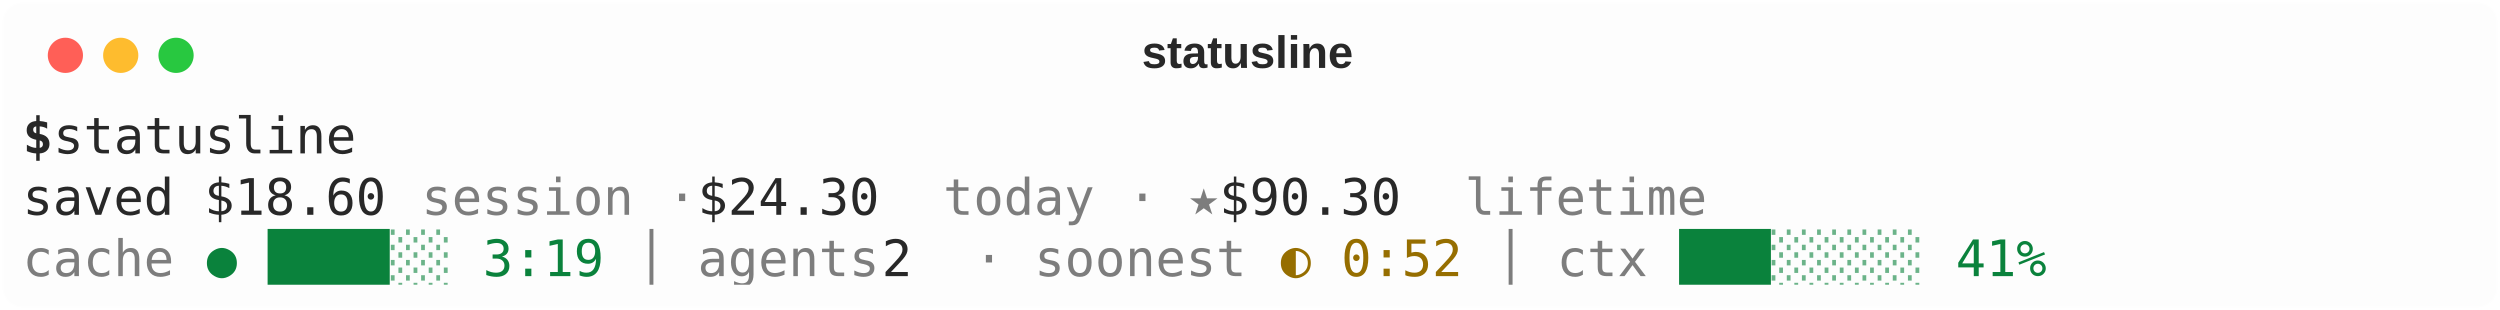
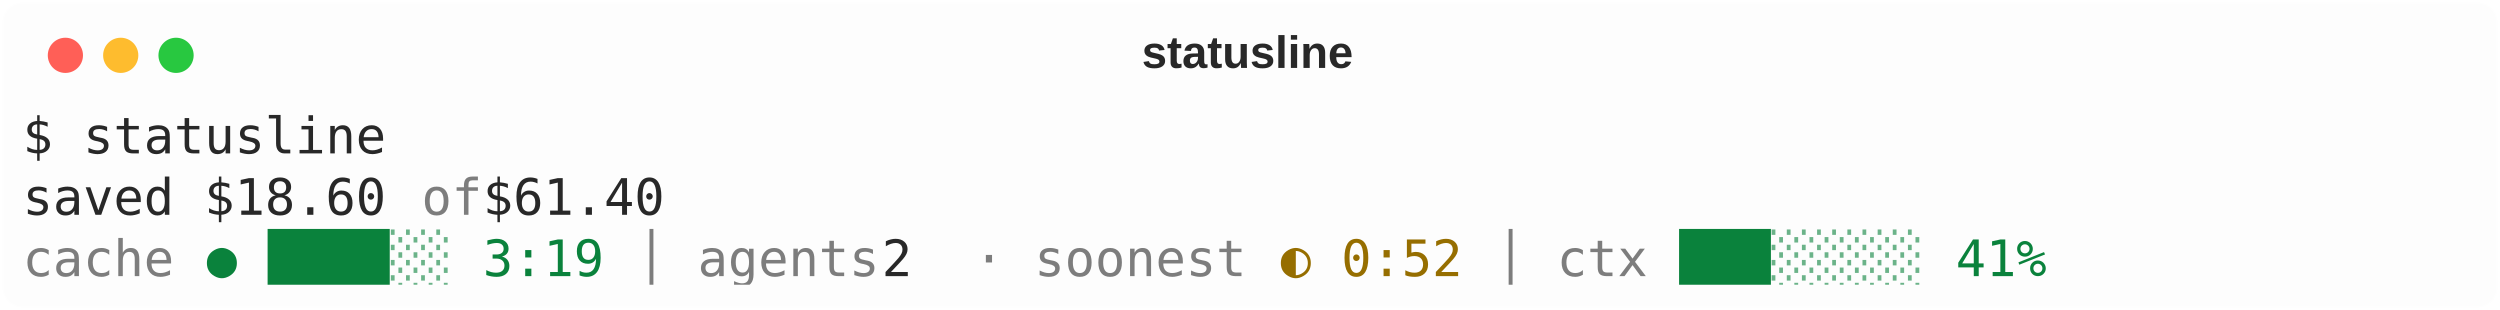
<svg xmlns="http://www.w3.org/2000/svg" class="rich-terminal" viewBox="0 0 994 123.2">
  <style>

    @font-face {
        font-family: "Fira Code";
        src: local("FiraCode-Regular"),
                url("https://cdnjs.cloudflare.com/ajax/libs/firacode/6.2.0/woff2/FiraCode-Regular.woff2") format("woff2"),
                url("https://cdnjs.cloudflare.com/ajax/libs/firacode/6.2.0/woff/FiraCode-Regular.woff") format("woff");
        font-style: normal;
        font-weight: 400;
    }
    @font-face {
        font-family: "Fira Code";
        src: local("FiraCode-Bold"),
                url("https://cdnjs.cloudflare.com/ajax/libs/firacode/6.2.0/woff2/FiraCode-Bold.woff2") format("woff2"),
                url("https://cdnjs.cloudflare.com/ajax/libs/firacode/6.2.0/woff/FiraCode-Bold.woff") format("woff");
        font-style: bold;
        font-weight: 700;
    }

-     .terminal-3967943912-matrix {
+     .terminal-2730337852-matrix {
        font-family: Fira Code, monospace;
        font-size: 20px;
        line-height: 24.4px;
        font-variant-east-asian: full-width;
    }

-     .terminal-3967943912-title {
+     .terminal-2730337852-title {
        font-size: 18px;
        font-weight: bold;
        font-family: arial;
    }

-     .terminal-3967943912-r1 { fill: #282828;font-weight: bold }
- .terminal-3967943912-r2 { fill: #282828 }
- .terminal-3967943912-r3 { fill: #7d7d7d }
- .terminal-3967943912-r4 { fill: #0a823c }
- .terminal-3967943912-r5 { fill: #6bb389 }
- .terminal-3967943912-r6 { fill: #966e00 }
+     .terminal-2730337852-r1 { fill: #282828 }
+ .terminal-2730337852-r2 { fill: #7d7d7d }
+ .terminal-2730337852-r3 { fill: #0a823c }
+ .terminal-2730337852-r4 { fill: #6bb389 }
+ .terminal-2730337852-r5 { fill: #966e00 }
    </style>
  <defs>
-     <clipPath id="terminal-3967943912-clip-terminal">
+     <clipPath id="terminal-2730337852-clip-terminal">
      <rect x="0" y="0" width="975.0" height="72.2" />
    </clipPath>
-     <clipPath id="terminal-3967943912-line-0">
+     <clipPath id="terminal-2730337852-line-0">
      <rect x="0" y="1.5" width="976" height="24.65" />
    </clipPath>
-     <clipPath id="terminal-3967943912-line-1">
+     <clipPath id="terminal-2730337852-line-1">
      <rect x="0" y="25.9" width="976" height="24.65" />
    </clipPath>
  </defs>
  <rect fill="#fdfdfd" stroke="rgba(255,255,255,0.35)" stroke-width="1" x="1" y="1" width="992" height="121.2" rx="8" />
-   <text class="terminal-3967943912-title" fill="#282828" text-anchor="middle" x="496" y="27">statusline</text>
+   <text class="terminal-2730337852-title" fill="#282828" text-anchor="middle" x="496" y="27">statusline</text>
  <g transform="translate(26,22)">
    <circle cx="0" cy="0" r="7" fill="#ff5f57" />
    <circle cx="22" cy="0" r="7" fill="#febc2e" />
    <circle cx="44" cy="0" r="7" fill="#28c840" />
  </g>
-   <g transform="translate(9, 41)" clip-path="url(#terminal-3967943912-clip-terminal)">
-     <g class="terminal-3967943912-matrix">
-       <text class="terminal-3967943912-r1" x="0" y="20" textLength="12.2" clip-path="url(#terminal-3967943912-line-0)">$</text>
-       <text class="terminal-3967943912-r2" x="12.2" y="20" textLength="134.2" clip-path="url(#terminal-3967943912-line-0)"> statusline</text>
-       <text class="terminal-3967943912-r2" x="976" y="20" textLength="12.2" clip-path="url(#terminal-3967943912-line-0)">
+   <g transform="translate(9, 41)" clip-path="url(#terminal-2730337852-clip-terminal)">
+     <g class="terminal-2730337852-matrix">
+       <text class="terminal-2730337852-r1" x="0" y="20" textLength="146.4" clip-path="url(#terminal-2730337852-line-0)">$ statusline</text>
+       <text class="terminal-2730337852-r1" x="976" y="20" textLength="12.2" clip-path="url(#terminal-2730337852-line-0)">
</text>
-       <text class="terminal-3967943912-r2" x="0" y="44.4" textLength="158.6" clip-path="url(#terminal-3967943912-line-1)">saved $18.60 </text>
-       <text class="terminal-3967943912-r3" x="158.6" y="44.4" textLength="85.4" clip-path="url(#terminal-3967943912-line-1)">session</text>
-       <text class="terminal-3967943912-r3" x="256.2" y="44.4" textLength="12.2" clip-path="url(#terminal-3967943912-line-1)">·</text>
-       <text class="terminal-3967943912-r2" x="268.4" y="44.4" textLength="97.6" clip-path="url(#terminal-3967943912-line-1)"> $24.30 </text>
-       <text class="terminal-3967943912-r3" x="366" y="44.4" textLength="61" clip-path="url(#terminal-3967943912-line-1)">today</text>
-       <text class="terminal-3967943912-r3" x="439.2" y="44.4" textLength="12.2" clip-path="url(#terminal-3967943912-line-1)">·</text>
-       <text class="terminal-3967943912-r3" x="463.6" y="44.4" textLength="12.2" clip-path="url(#terminal-3967943912-line-1)">★</text>
-       <text class="terminal-3967943912-r2" x="475.8" y="44.4" textLength="97.6" clip-path="url(#terminal-3967943912-line-1)"> $90.30 </text>
-       <text class="terminal-3967943912-r3" x="573.4" y="44.4" textLength="97.6" clip-path="url(#terminal-3967943912-line-1)">lifetime</text>
-       <text class="terminal-3967943912-r2" x="976" y="44.4" textLength="12.2" clip-path="url(#terminal-3967943912-line-1)">
+       <text class="terminal-2730337852-r1" x="0" y="44.4" textLength="158.6" clip-path="url(#terminal-2730337852-line-1)">saved $18.60 </text>
+       <text class="terminal-2730337852-r2" x="158.6" y="44.4" textLength="24.4" clip-path="url(#terminal-2730337852-line-1)">of</text>
+       <text class="terminal-2730337852-r1" x="183" y="44.4" textLength="85.4" clip-path="url(#terminal-2730337852-line-1)"> $61.40</text>
+       <text class="terminal-2730337852-r1" x="976" y="44.4" textLength="12.2" clip-path="url(#terminal-2730337852-line-1)">
</text>
-       <text class="terminal-3967943912-r3" x="0" y="68.8" textLength="61" clip-path="url(#terminal-3967943912-line-2)">cache</text>
-       <text class="terminal-3967943912-r4" x="73.2" y="68.8" textLength="12.2" clip-path="url(#terminal-3967943912-line-2)">●</text>
-       <text class="terminal-3967943912-r4" x="97.6" y="68.8" textLength="48.8" clip-path="url(#terminal-3967943912-line-2)">████</text>
-       <text class="terminal-3967943912-r5" x="146.4" y="68.8" textLength="24.4" clip-path="url(#terminal-3967943912-line-2)">░░</text>
-       <text class="terminal-3967943912-r4" x="183" y="68.8" textLength="48.8" clip-path="url(#terminal-3967943912-line-2)">3:19</text>
-       <text class="terminal-3967943912-r3" x="244" y="68.8" textLength="12.2" clip-path="url(#terminal-3967943912-line-2)">│</text>
-       <text class="terminal-3967943912-r3" x="268.4" y="68.8" textLength="73.2" clip-path="url(#terminal-3967943912-line-2)">agents</text>
-       <text class="terminal-3967943912-r2" x="341.6" y="68.8" textLength="36.6" clip-path="url(#terminal-3967943912-line-2)"> 2 </text>
-       <text class="terminal-3967943912-r3" x="378.2" y="68.8" textLength="109.8" clip-path="url(#terminal-3967943912-line-2)">· soonest</text>
-       <text class="terminal-3967943912-r6" x="500.2" y="68.8" textLength="73.2" clip-path="url(#terminal-3967943912-line-2)">◐ 0:52</text>
-       <text class="terminal-3967943912-r3" x="585.6" y="68.8" textLength="12.2" clip-path="url(#terminal-3967943912-line-2)">│</text>
-       <text class="terminal-3967943912-r3" x="610" y="68.8" textLength="36.6" clip-path="url(#terminal-3967943912-line-2)">ctx</text>
-       <text class="terminal-3967943912-r4" x="658.8" y="68.8" textLength="36.6" clip-path="url(#terminal-3967943912-line-2)">███</text>
-       <text class="terminal-3967943912-r5" x="695.4" y="68.8" textLength="61" clip-path="url(#terminal-3967943912-line-2)">░░░░░</text>
-       <text class="terminal-3967943912-r4" x="768.6" y="68.8" textLength="36.6" clip-path="url(#terminal-3967943912-line-2)">41%</text>
-       <text class="terminal-3967943912-r2" x="976" y="68.8" textLength="12.2" clip-path="url(#terminal-3967943912-line-2)">
+       <text class="terminal-2730337852-r2" x="0" y="68.8" textLength="61" clip-path="url(#terminal-2730337852-line-2)">cache</text>
+       <text class="terminal-2730337852-r3" x="73.2" y="68.8" textLength="12.2" clip-path="url(#terminal-2730337852-line-2)">●</text>
+       <text class="terminal-2730337852-r3" x="97.6" y="68.8" textLength="48.8" clip-path="url(#terminal-2730337852-line-2)">████</text>
+       <text class="terminal-2730337852-r4" x="146.4" y="68.8" textLength="24.4" clip-path="url(#terminal-2730337852-line-2)">░░</text>
+       <text class="terminal-2730337852-r3" x="183" y="68.8" textLength="48.8" clip-path="url(#terminal-2730337852-line-2)">3:19</text>
+       <text class="terminal-2730337852-r2" x="244" y="68.8" textLength="12.2" clip-path="url(#terminal-2730337852-line-2)">│</text>
+       <text class="terminal-2730337852-r2" x="268.4" y="68.8" textLength="73.2" clip-path="url(#terminal-2730337852-line-2)">agents</text>
+       <text class="terminal-2730337852-r1" x="341.6" y="68.8" textLength="36.6" clip-path="url(#terminal-2730337852-line-2)"> 2 </text>
+       <text class="terminal-2730337852-r2" x="378.2" y="68.8" textLength="109.8" clip-path="url(#terminal-2730337852-line-2)">· soonest</text>
+       <text class="terminal-2730337852-r5" x="500.2" y="68.8" textLength="73.2" clip-path="url(#terminal-2730337852-line-2)">◐ 0:52</text>
+       <text class="terminal-2730337852-r2" x="585.6" y="68.8" textLength="12.2" clip-path="url(#terminal-2730337852-line-2)">│</text>
+       <text class="terminal-2730337852-r2" x="610" y="68.8" textLength="36.6" clip-path="url(#terminal-2730337852-line-2)">ctx</text>
+       <text class="terminal-2730337852-r3" x="658.8" y="68.8" textLength="36.6" clip-path="url(#terminal-2730337852-line-2)">███</text>
+       <text class="terminal-2730337852-r4" x="695.4" y="68.8" textLength="61" clip-path="url(#terminal-2730337852-line-2)">░░░░░</text>
+       <text class="terminal-2730337852-r3" x="768.6" y="68.8" textLength="36.6" clip-path="url(#terminal-2730337852-line-2)">41%</text>
+       <text class="terminal-2730337852-r1" x="976" y="68.8" textLength="12.2" clip-path="url(#terminal-2730337852-line-2)">
</text>
    </g>
  </g>
</svg>
